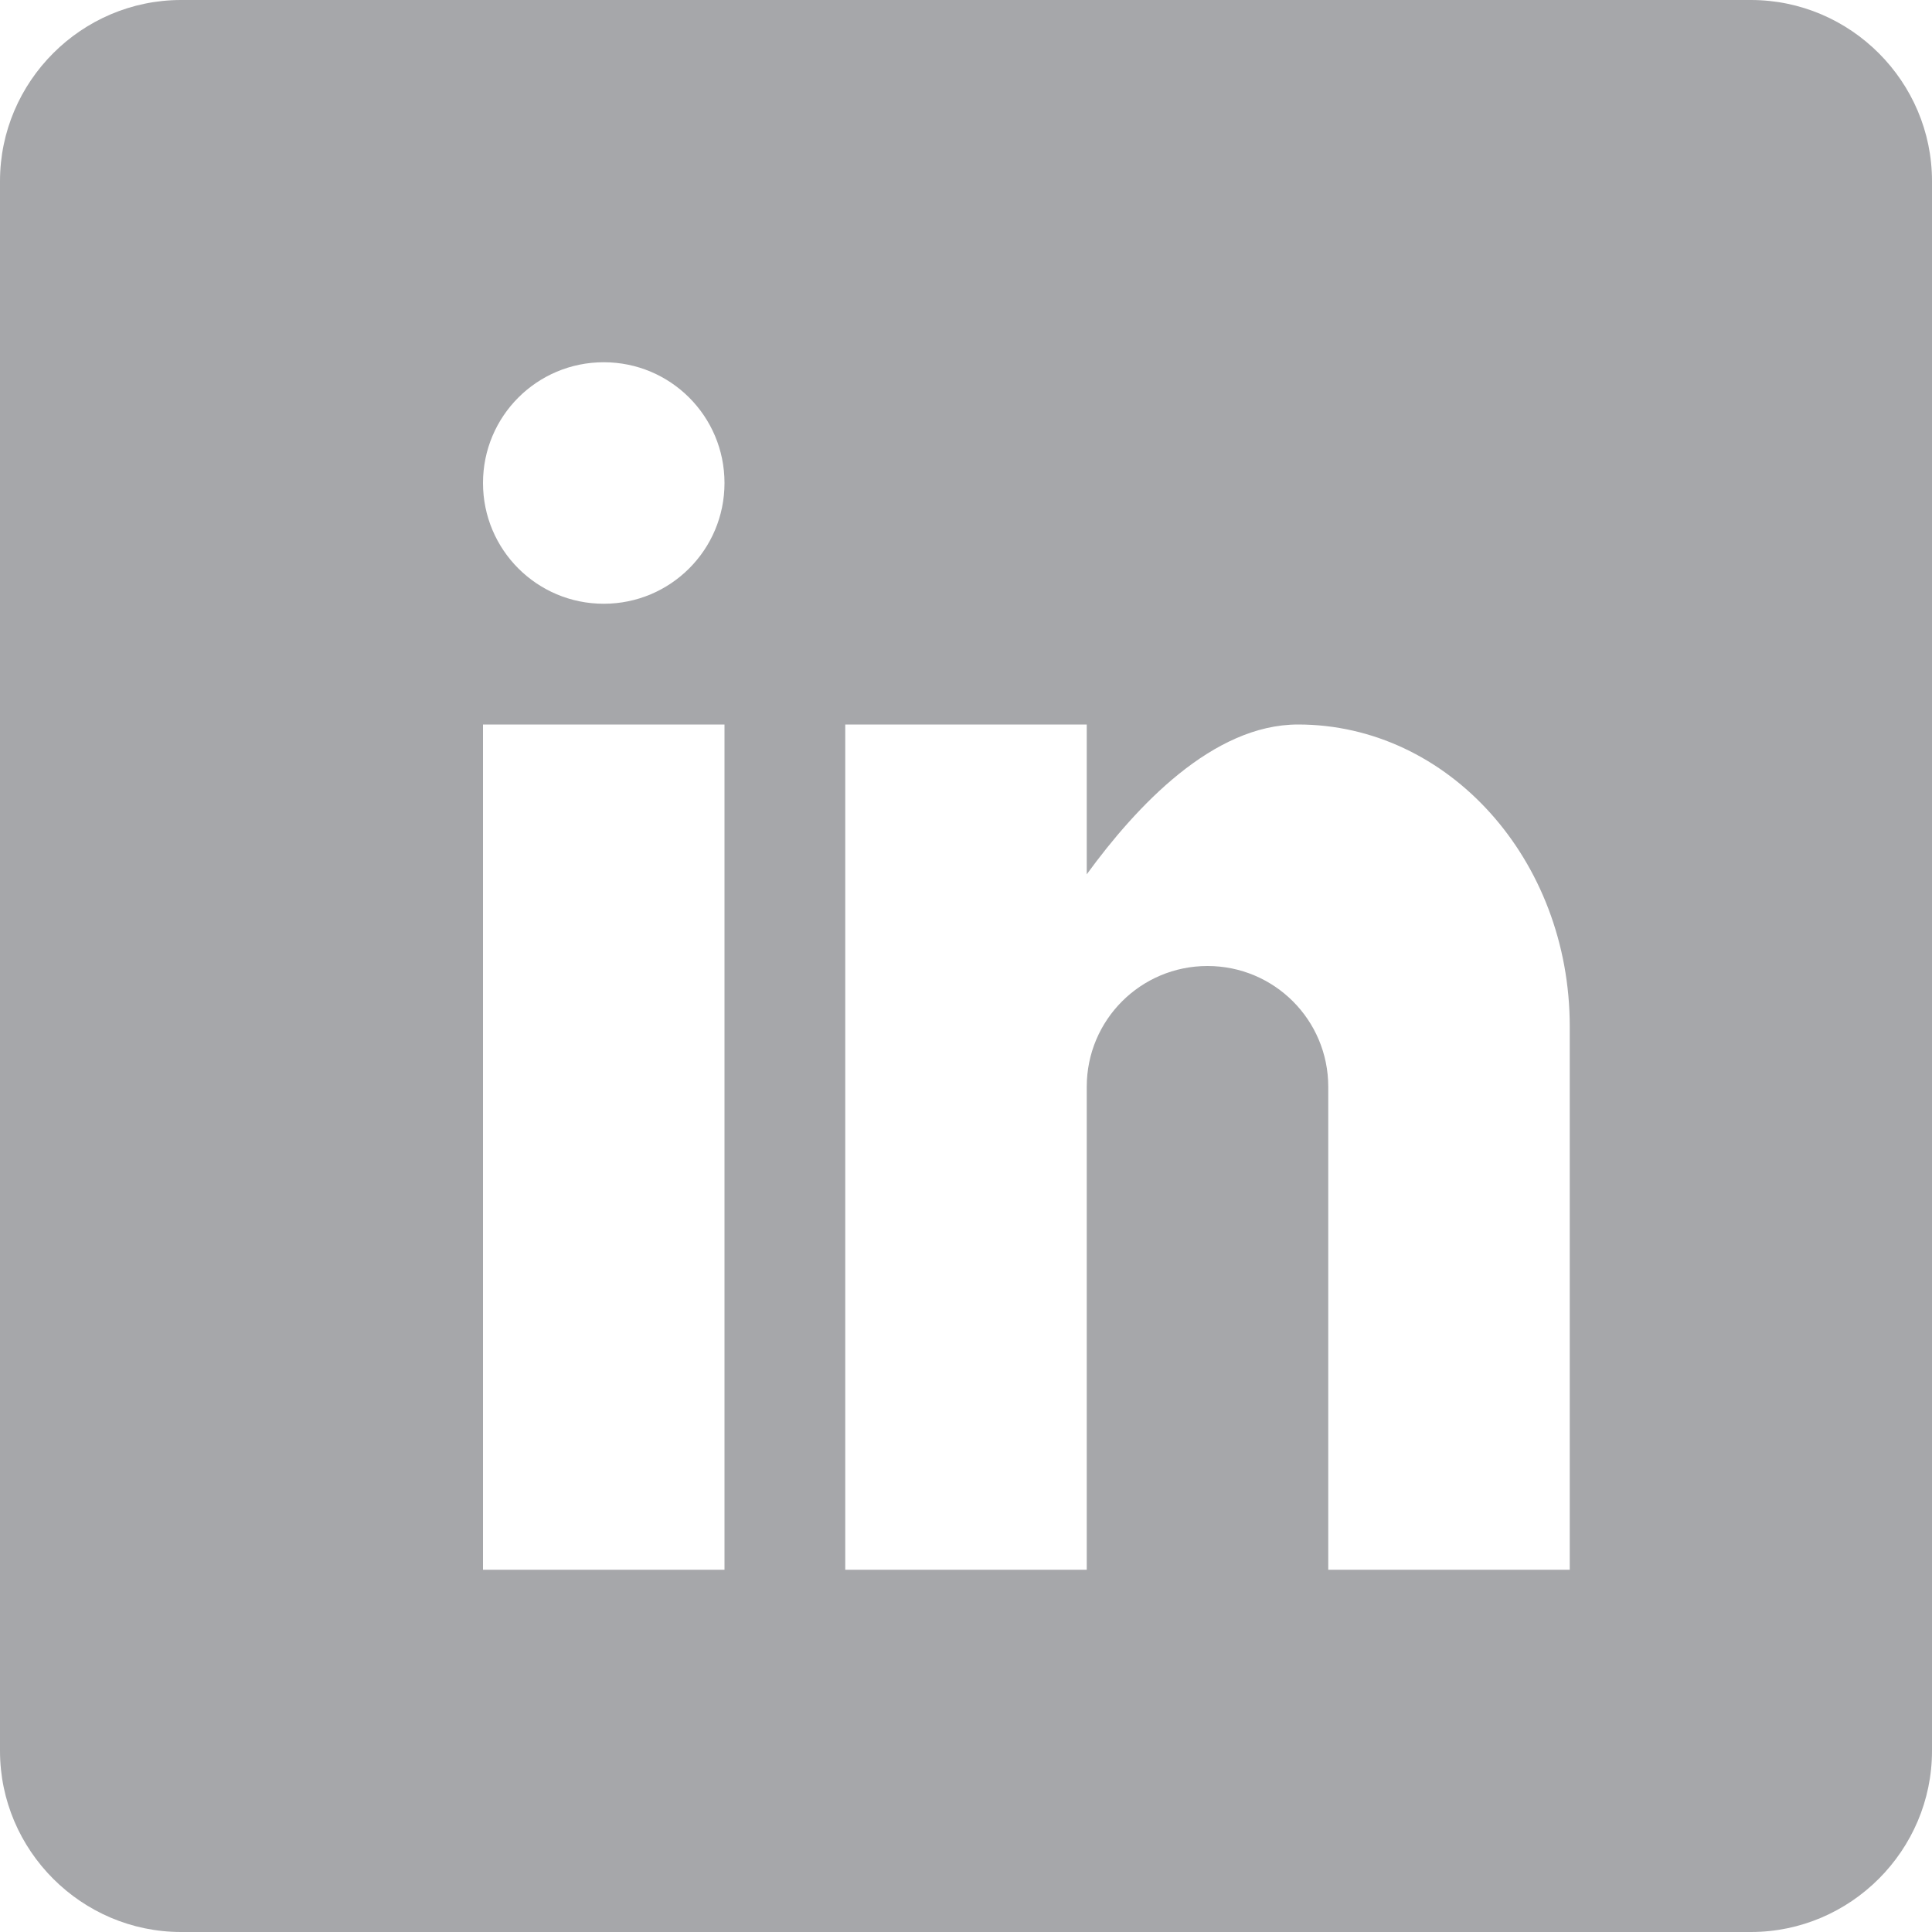
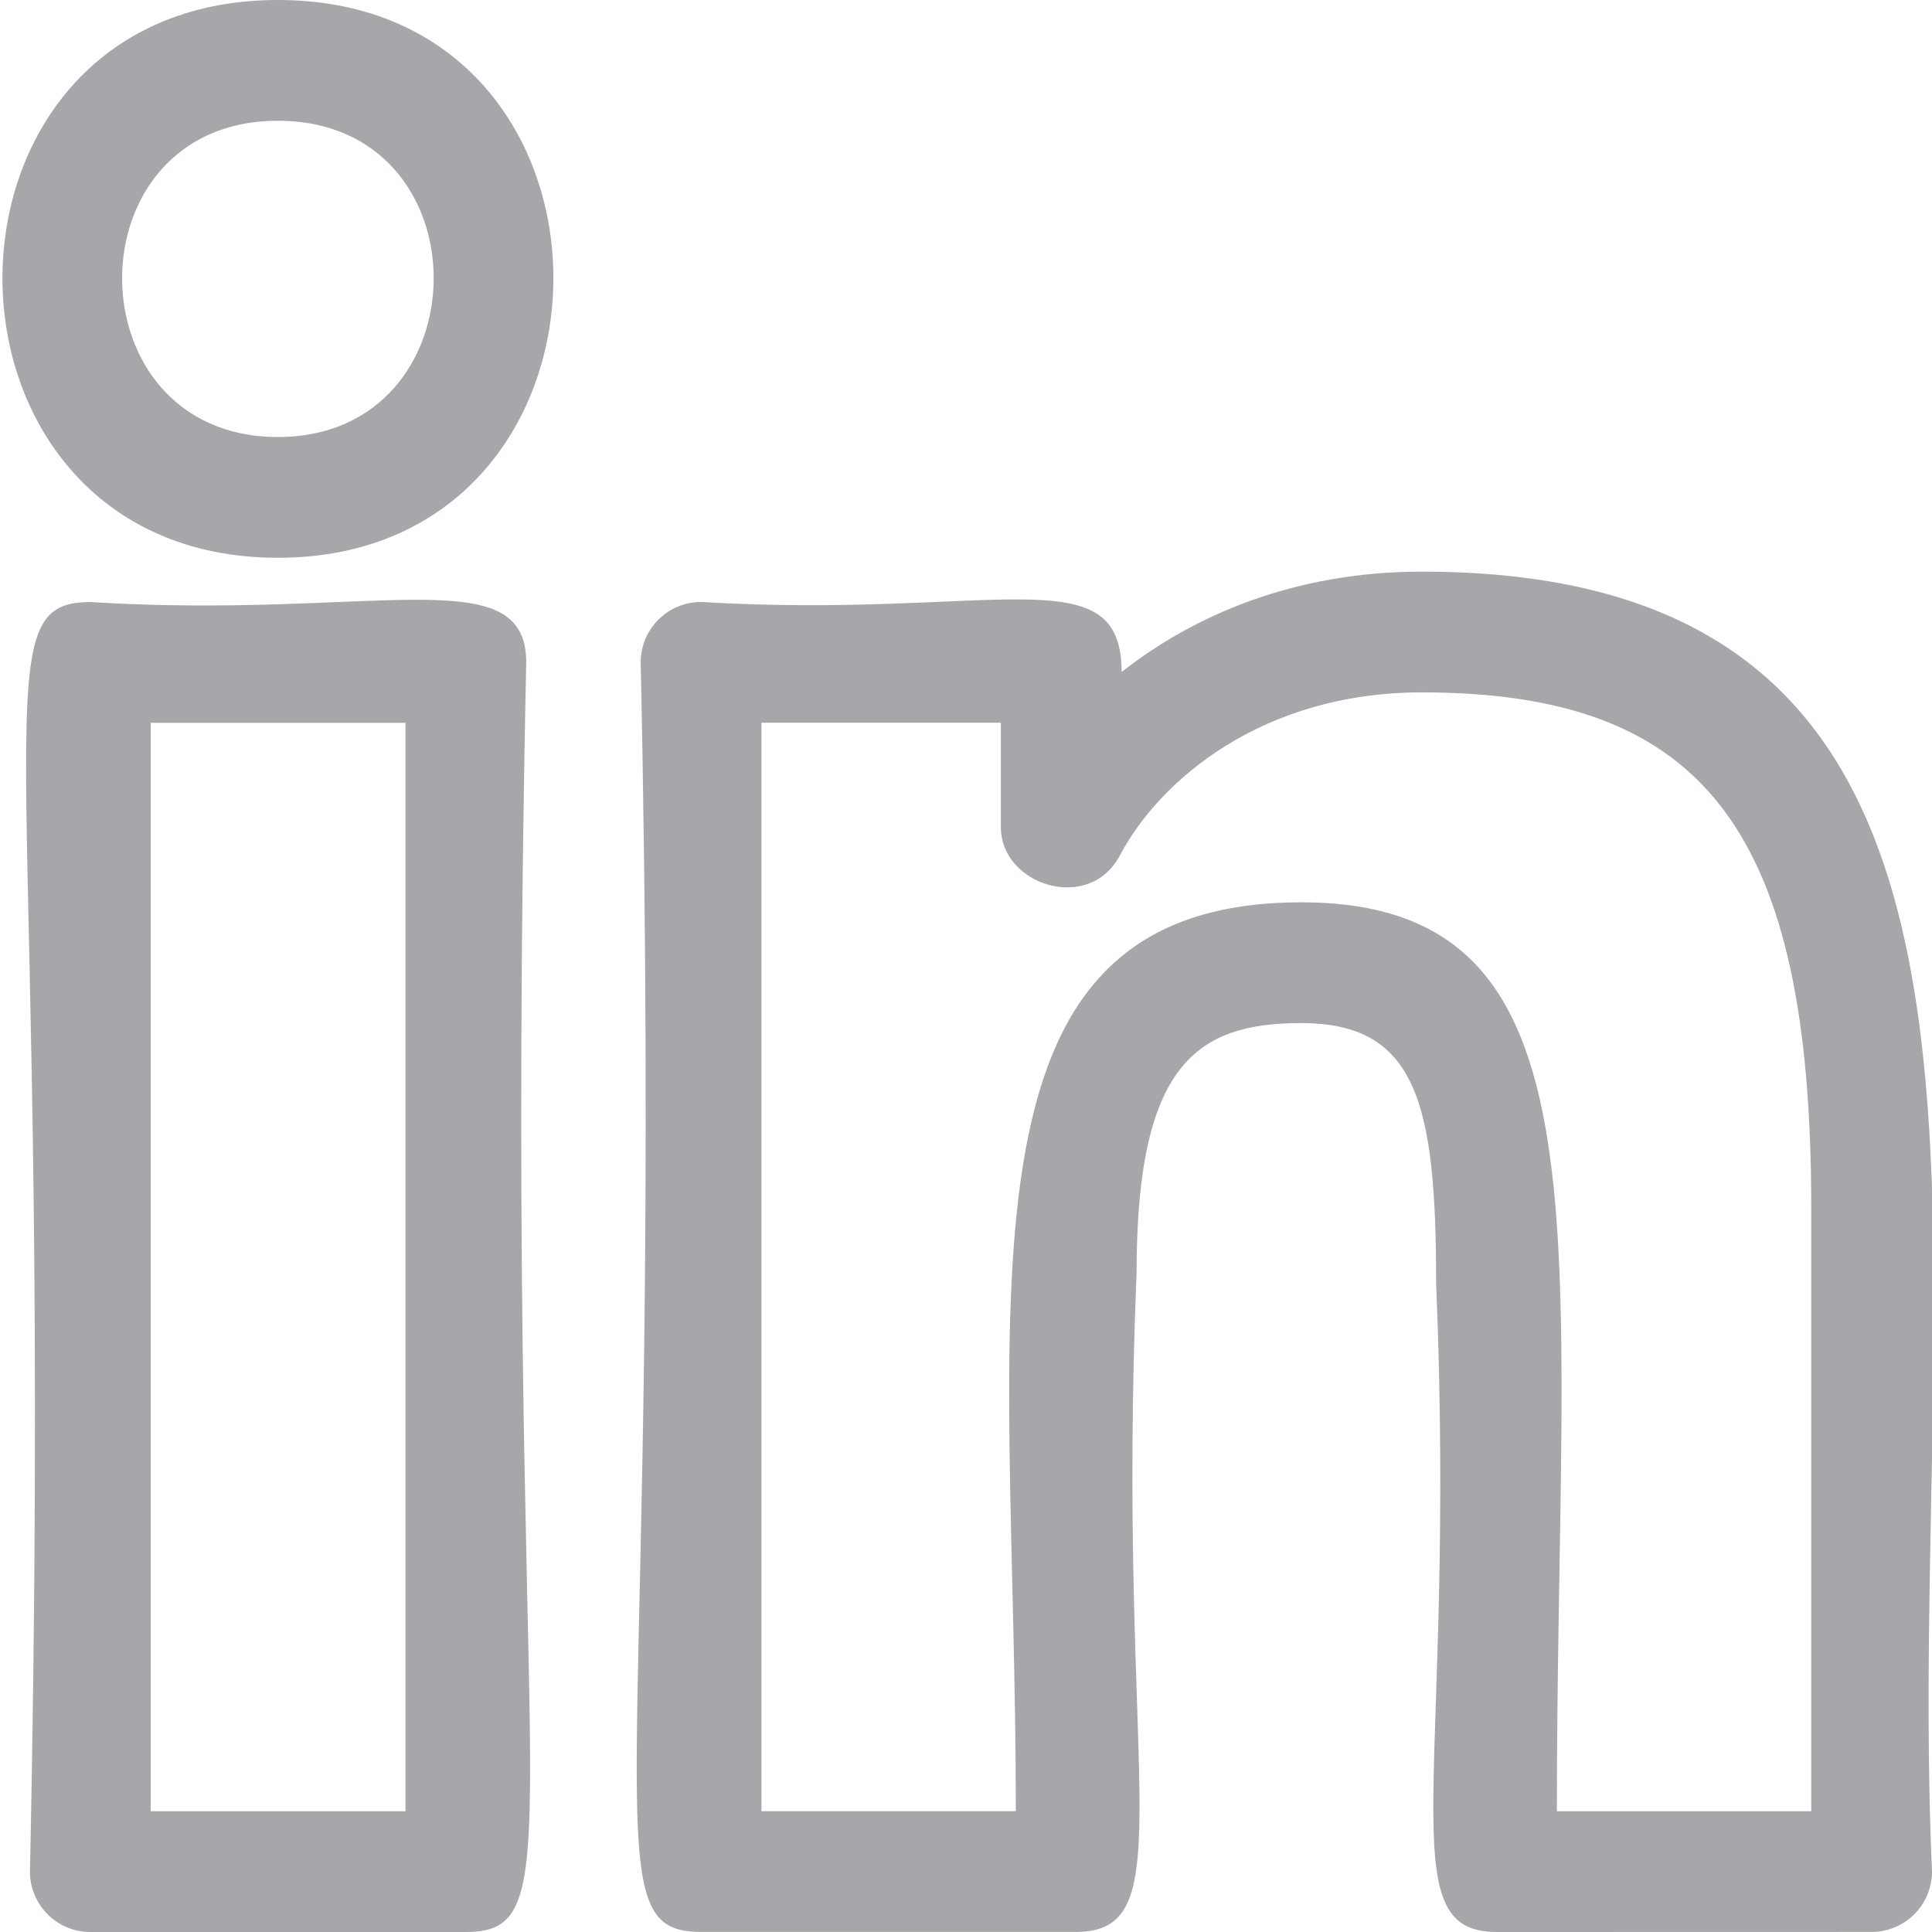
- <svg xmlns="http://www.w3.org/2000/svg" version="1.1" width="512" height="512" viewBox="0 0 512 512">
-   <g id="icomoon-ignore">
- </g>
-   <path d="M464 0h-416c-26.4 0-48 21.6-48 48v416c0 26.4 21.6 48 48 48h416c26.4 0 48-21.6 48-48v-416c0-26.4-21.6-48-48-48zM192 416h-64v-224h64v224zM160 160c-17.7 0-32-14.3-32-32s14.3-32 32-32c17.7 0 32 14.3 32 32s-14.3 32-32 32zM416 416h-64v-128c0-17.7-14.3-32-32-32s-32 14.3-32 32v128h-64v-224h64v39.7c13.2-18.1 33.4-39.7 56-39.7 39.8 0 72 35.8 72 80v144z" fill="#a6a7aa" />
+ <svg xmlns="http://www.w3.org/2000/svg" id="regular" enable-background="new 0 0 24 24" height="512" viewBox="0 0 24 24" width="512">
+   <path d="m18.59 24c.103 0 4.762-.001 4.66-.001.414 0 .75-.336.75-.75-.35-7.857 1.842-16.148-6.338-16.148-1.573 0-2.826.537-3.729 1.247 0-1.461-1.579-.653-5.224-.87-.414 0-.75.336-.75.75.302 14.166-.674 15.771.75 15.771h4.66c1.353 0 .492-1.908.75-8.188 0-2.594.75-3.102 2.046-3.102 1.434 0 1.675.996 1.675 3.228.257 6.167-.598 8.063.75 8.063zm-2.425-12.791c-4.491 0-3.546 4.938-3.546 11.29h-3.16v-13.521h2.974v1.298c0 .72 1.097 1.074 1.479.35.492-.934 1.77-2.025 3.75-2.025 3.527 0 4.838 1.733 4.838 6.396v7.503h-3.16c0-7.144.756-11.291-3.175-11.291z" fill="#a6a7aa" />
+   <path d="m1.122 7.479c-1.42 0-.448 1.585-.75 15.771 0 .414.336.75.75.75h4.665c1.42 0 .448-1.585.75-15.771 0-1.295-1.881-.531-5.415-.75zm3.915 15.021h-3.165v-13.521h3.165z" fill="#a6a7aa" />
+   <path d="m3.452 0c-4.576 0-4.548 6.929 0 6.929 4.545 0 4.581-6.929 0-6.929zm0 5.429c-2.568 0-2.592-3.929 0-3.929 2.597 0 2.564 3.929 0 3.929z" fill="#a6a7aa" />
</svg>
